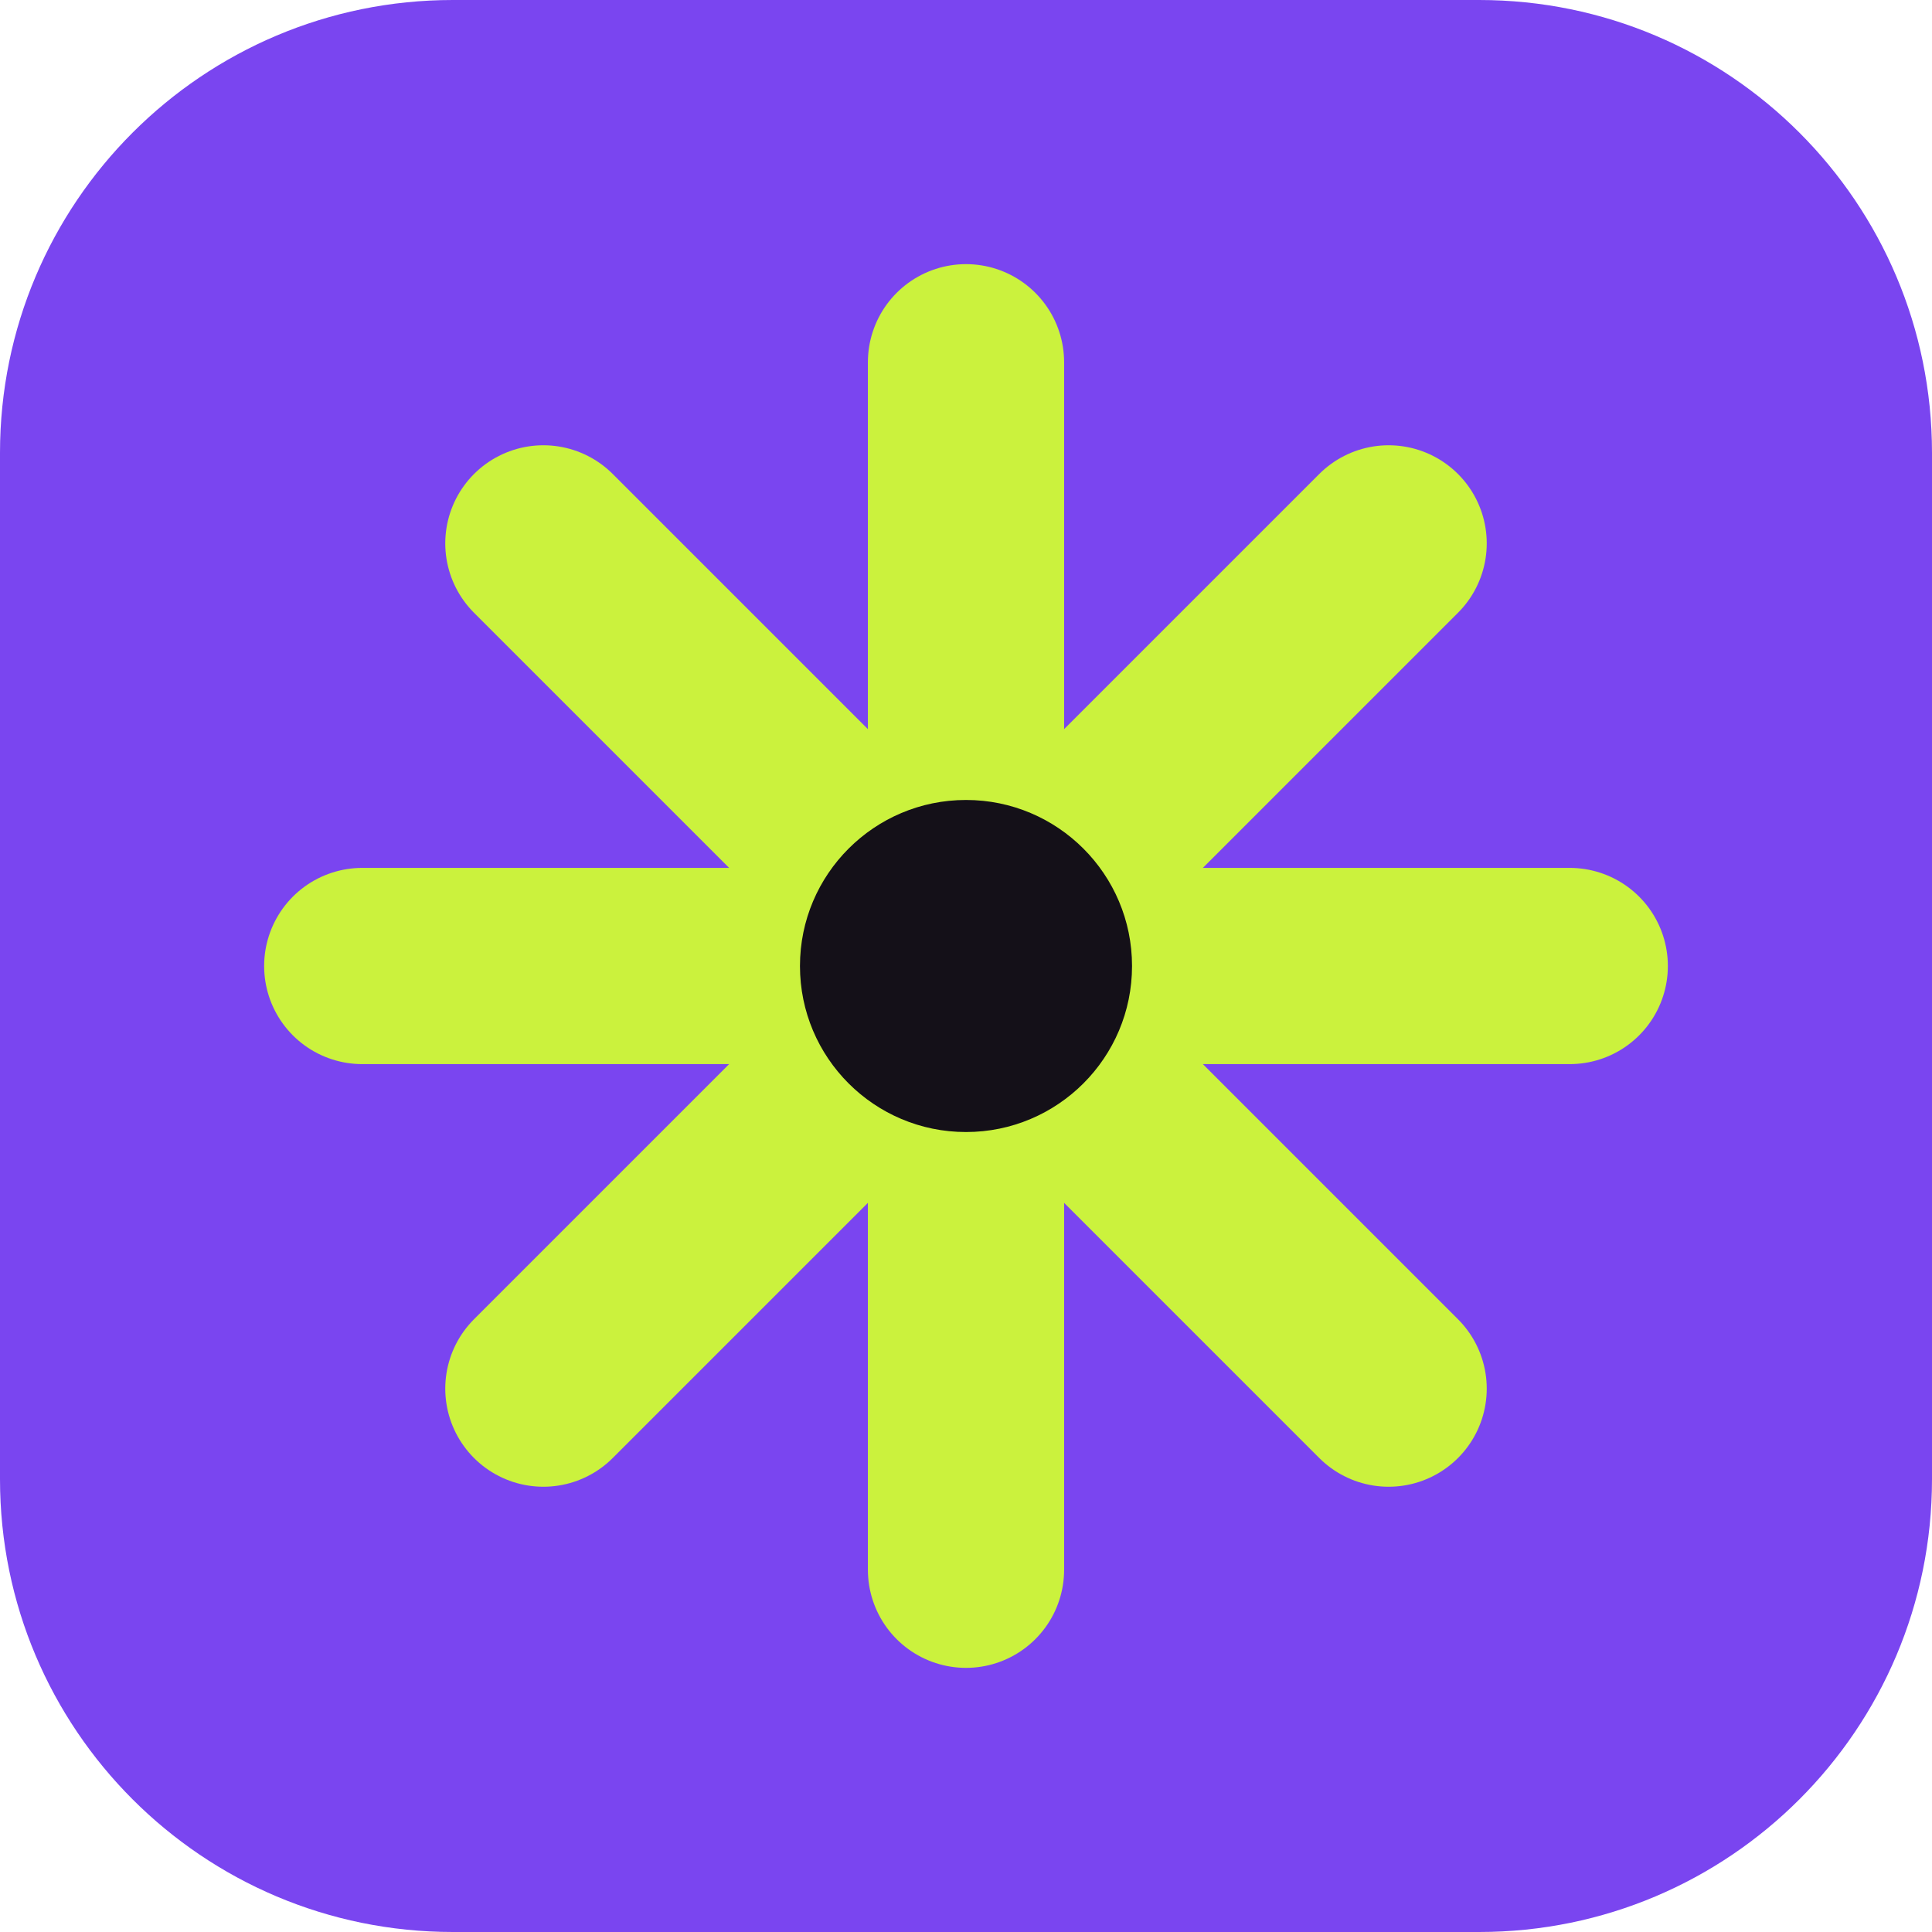
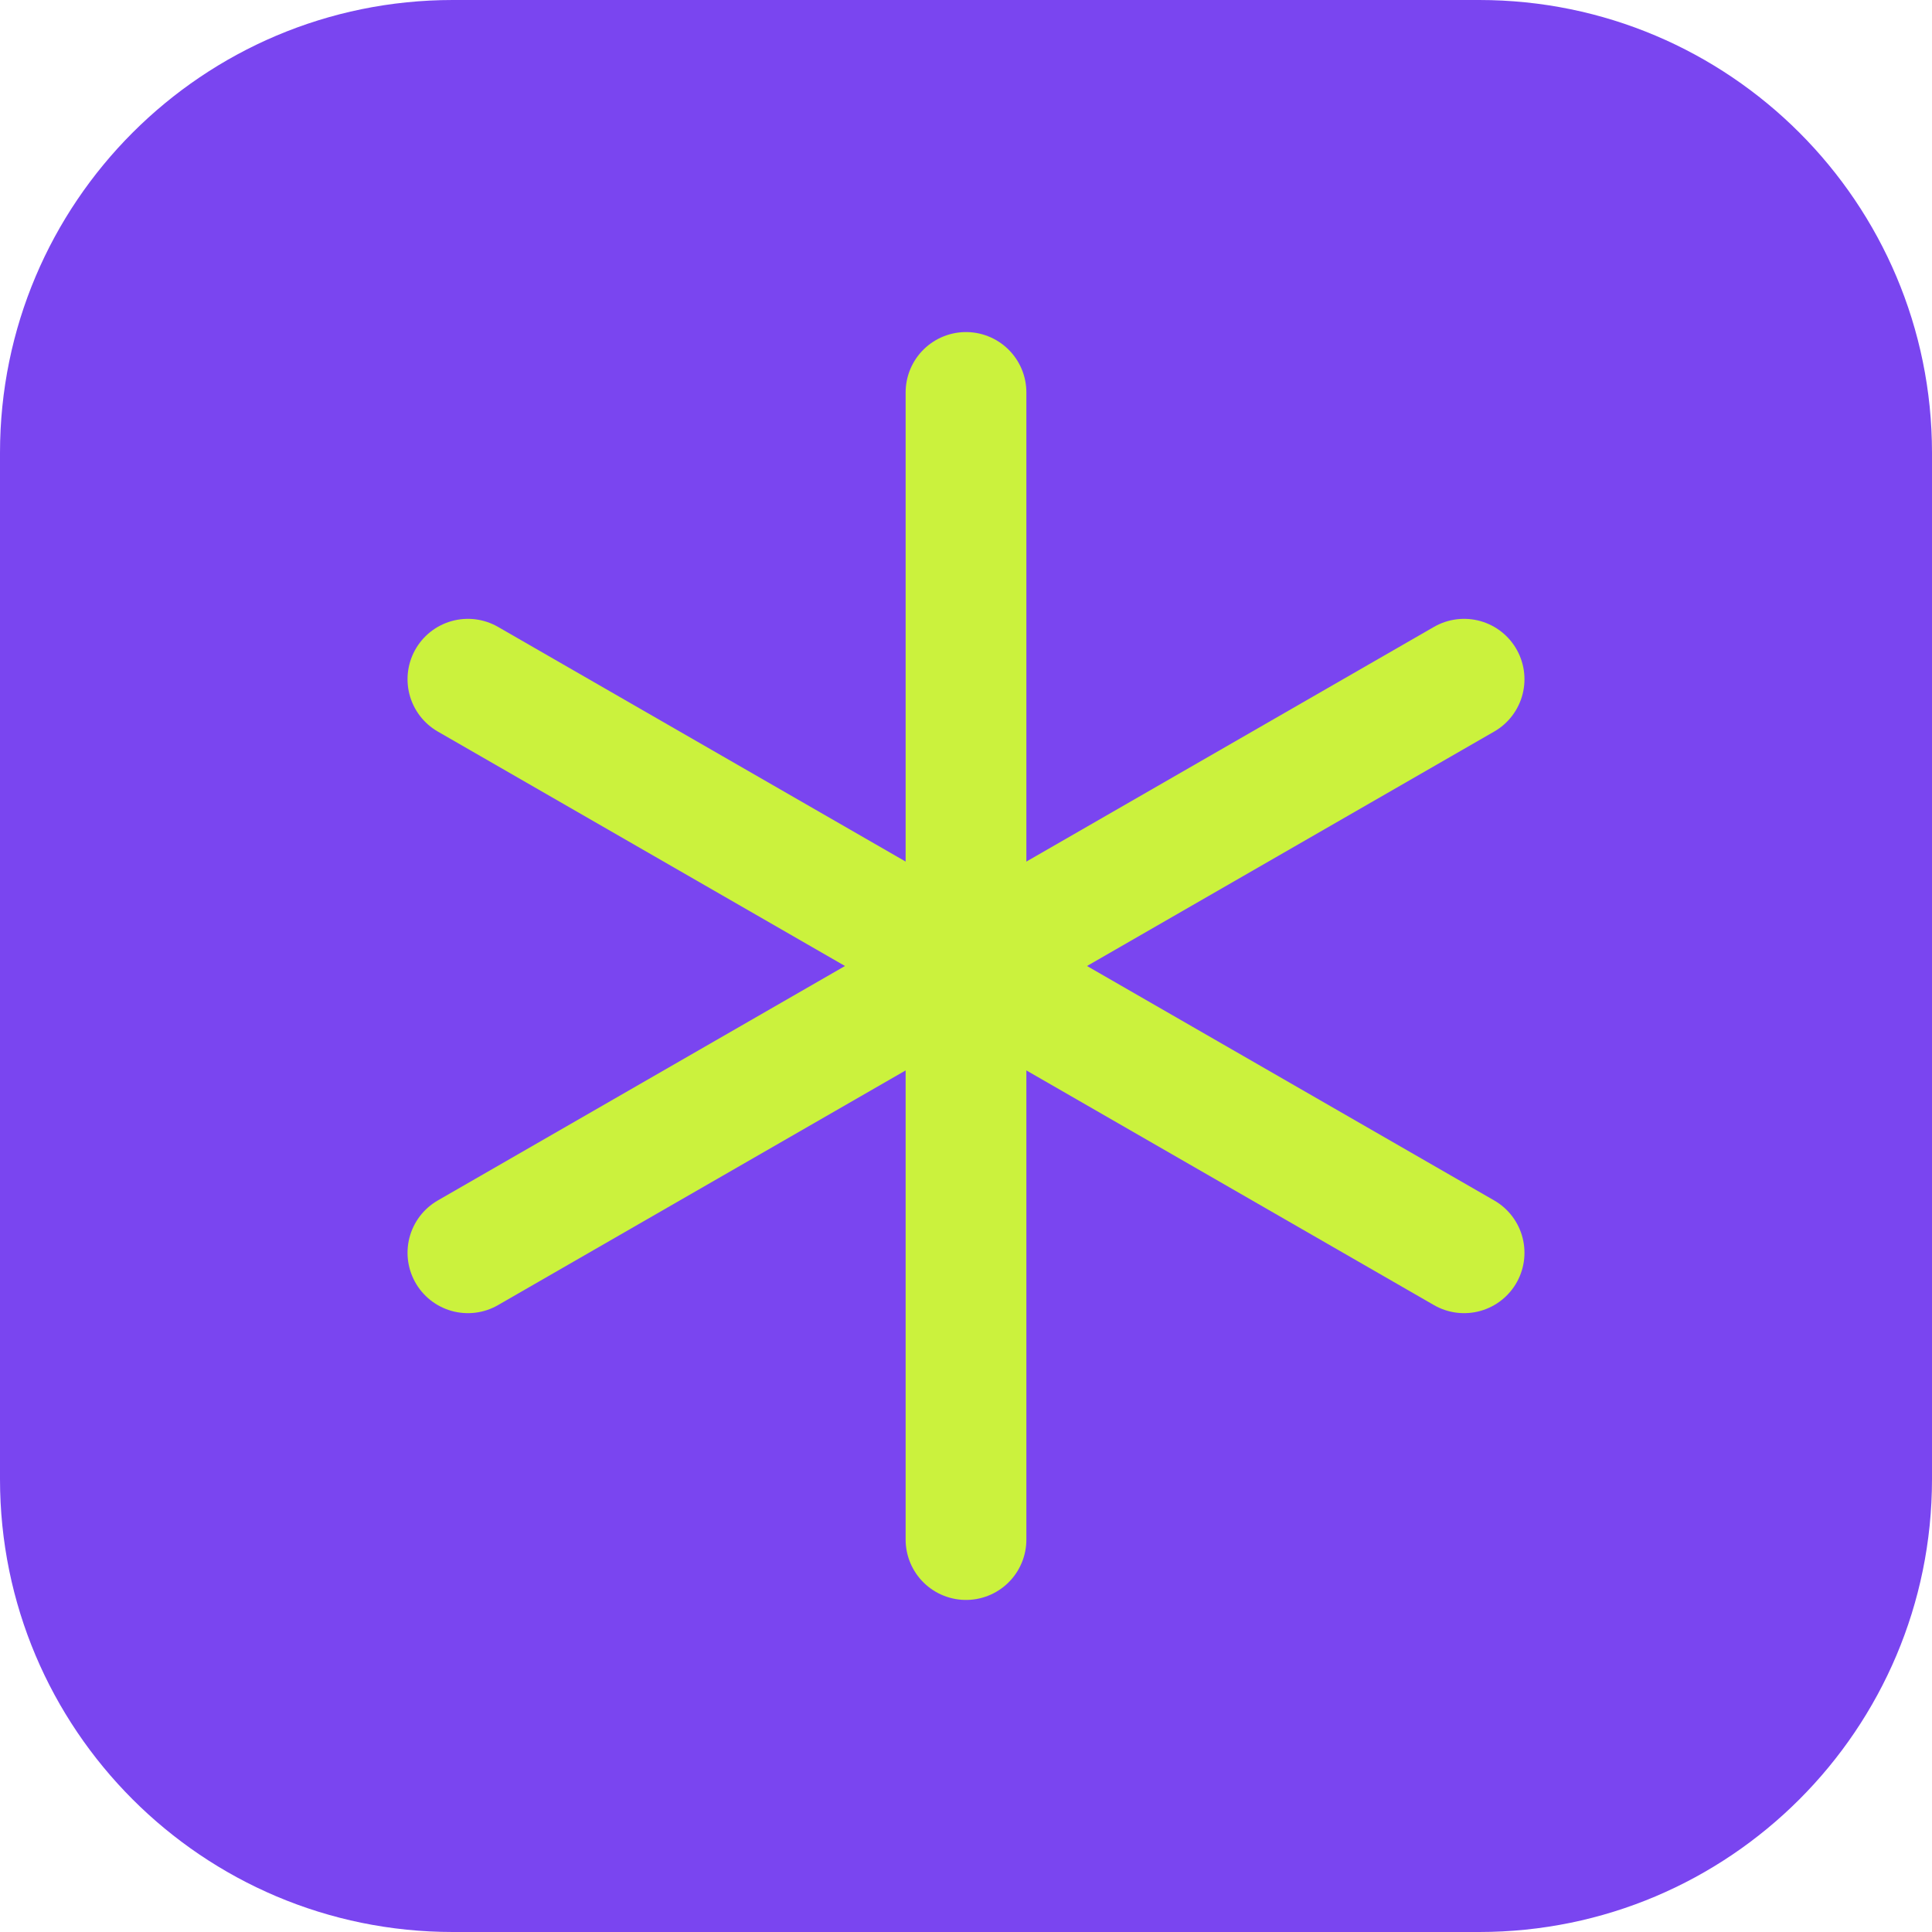
<svg xmlns="http://www.w3.org/2000/svg" viewBox="0 0 64 64" width="64" height="64">
  <rect x="0" y="0" width="64" height="64" rx="15" fill="#7A45F0" />
-   <g stroke="#CBF23D" stroke-width="6.5" stroke-linecap="round">
-     <line x1="32" y1="12" x2="32" y2="52" />
-     <line x1="12" y1="32" x2="52" y2="32" />
-     <line x1="18" y1="18" x2="46" y2="46" />
-     <line x1="46" y1="18" x2="18" y2="46" />
+   <g stroke="#CBF23D" stroke-width="4" stroke-linecap="round">
+     <line x1="32" y1="13" x2="32" y2="51" />
+     <line x1="15.5" y1="22.5" x2="48.5" y2="41.5" />
+     <line x1="15.5" y1="41.5" x2="48.5" y2="22.5" />
  </g>
-   <circle cx="32" cy="32" r="5.5" fill="#141018" />
</svg>
